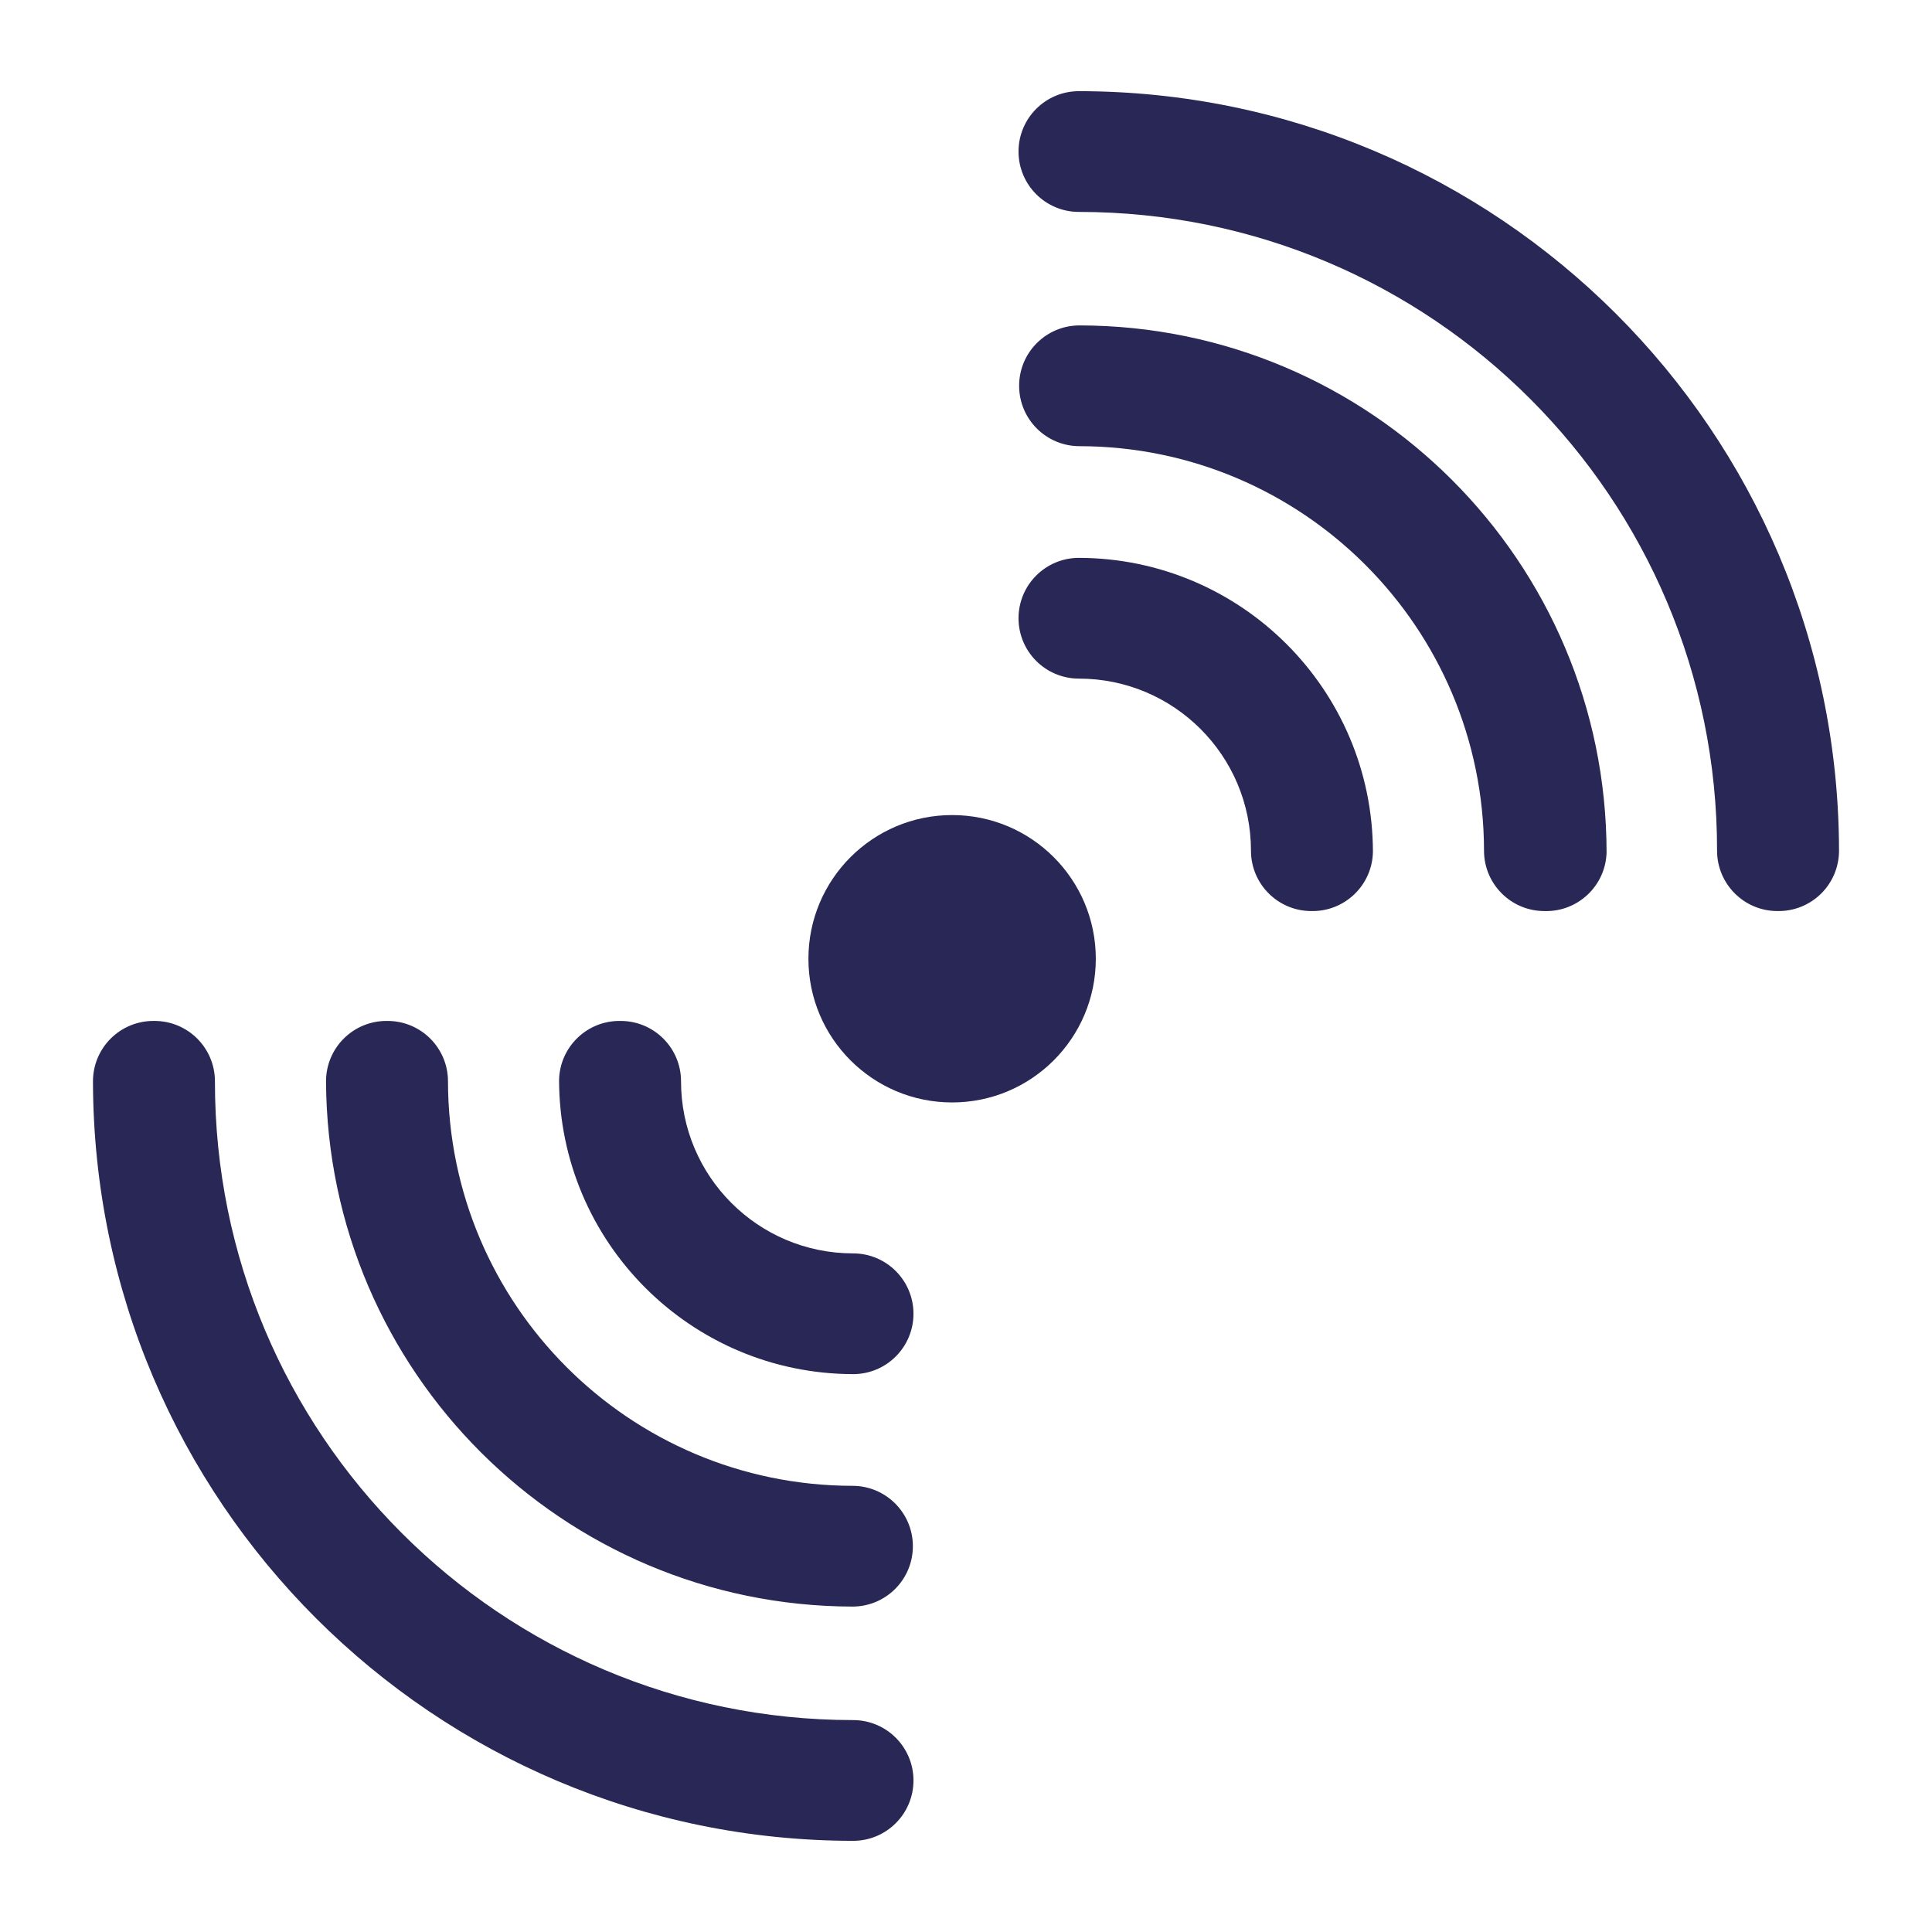
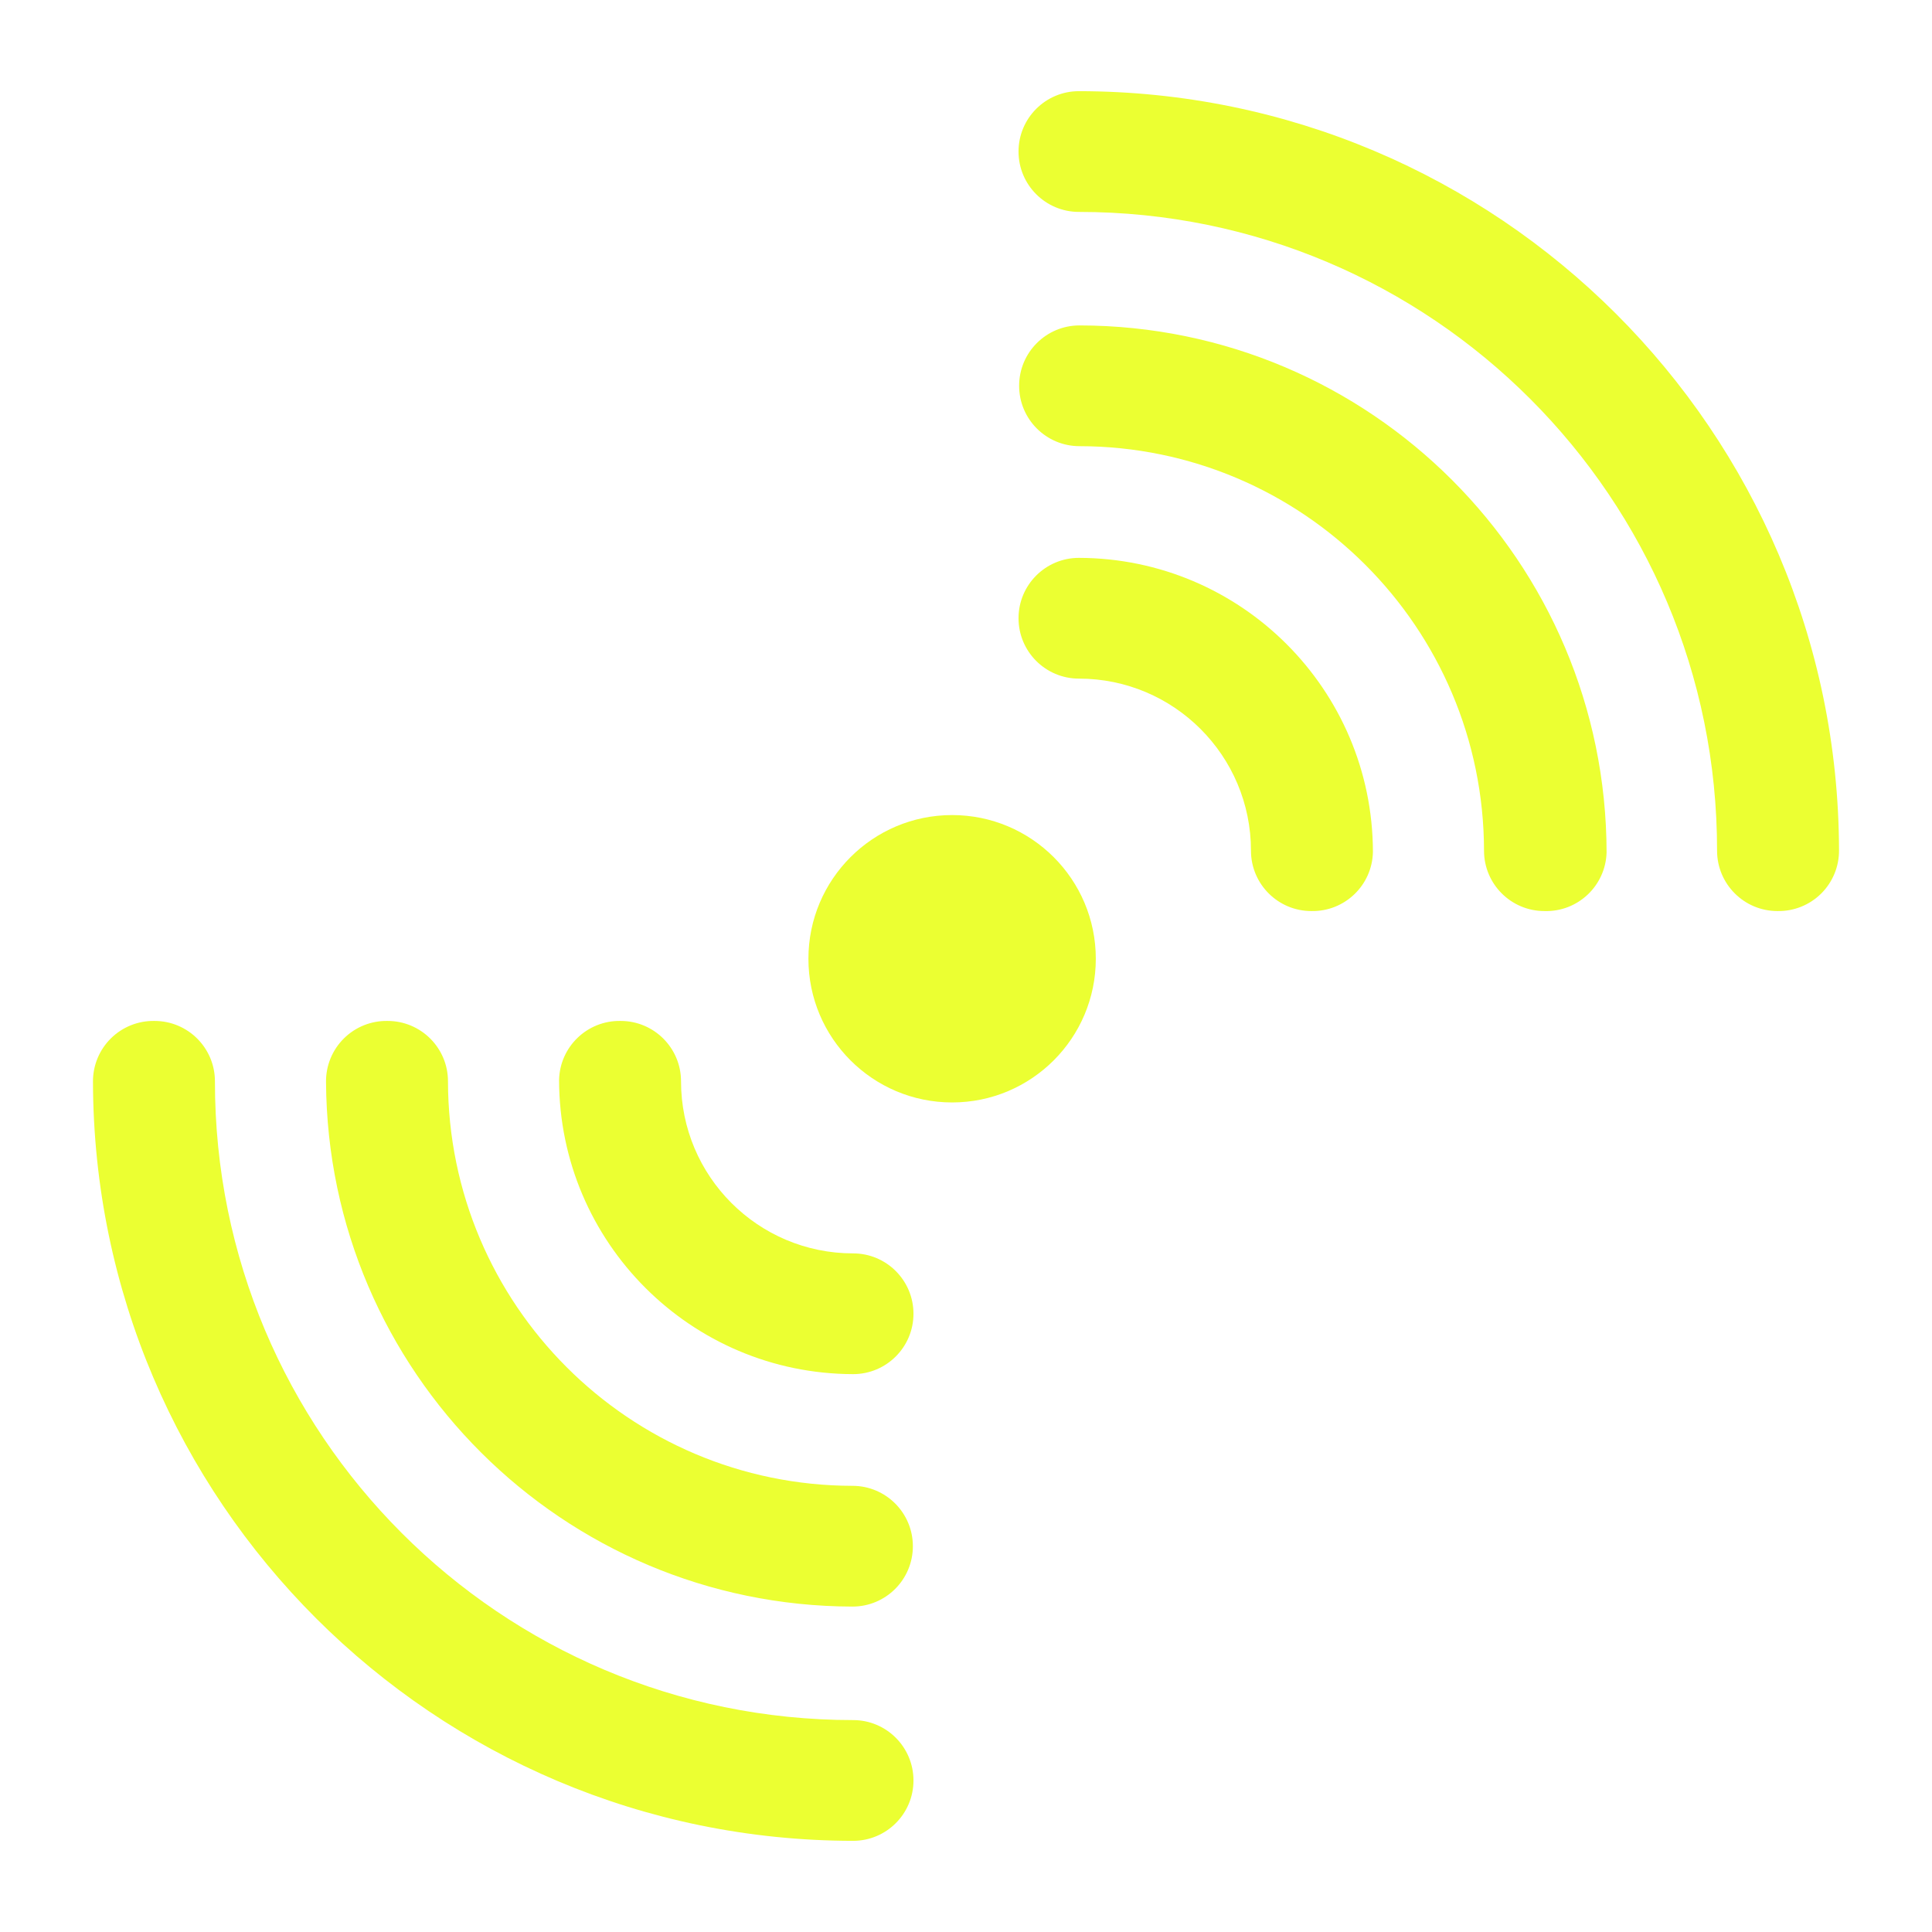
<svg xmlns="http://www.w3.org/2000/svg" id="Layer_1" data-name="Layer 1" viewBox="0 0 32 32">
  <defs>
-     <style>.cls-1{fill:#292755;}</style>
+     <style>.cls-1{fill:#EBFF32;}</style>
  </defs>
  <path class="cls-1" d="M21.72,15.09a1,1,0,0,1-1-1,2.85,2.85,0,0,0-2.85-2.85,1,1,0,1,1,0-2,4.88,4.88,0,0,1,4.87,4.87A1,1,0,0,1,21.72,15.09Z" />
  <path class="cls-1" d="M25.58,15.09a1,1,0,0,1-1-1,6.71,6.71,0,0,0-6.7-6.7,1,1,0,0,1,0-2,8.74,8.74,0,0,1,8.73,8.73A1,1,0,0,1,25.58,15.09Z" />
  <path class="cls-1" d="M29.44,15.09a1,1,0,0,1-1-1A10.57,10.57,0,0,0,17.87,3.51a1,1,0,0,1,0-2A12.6,12.6,0,0,1,30.46,14.08,1,1,0,0,1,29.44,15.09Z" />
  <path class="cls-1" d="M10.28,16.91a1,1,0,0,1,1,1,2.85,2.85,0,0,0,2.85,2.85,1,1,0,1,1,0,2,4.88,4.88,0,0,1-4.87-4.87A1,1,0,0,1,10.28,16.91Z" />
  <path class="cls-1" d="M6.42,16.91a1,1,0,0,1,1,1,6.71,6.71,0,0,0,6.7,6.7,1,1,0,0,1,0,2A8.74,8.74,0,0,1,5.4,17.92,1,1,0,0,1,6.42,16.91Z" />
  <path class="cls-1" d="M2.56,16.91a1,1,0,0,1,1,1A10.57,10.57,0,0,0,14.13,28.49a1,1,0,0,1,0,2A12.6,12.6,0,0,1,1.54,17.92,1,1,0,0,1,2.56,16.91Z" />
  <circle class="cls-1" cx="15.77" cy="15.88" r="2.38" />
</svg>
